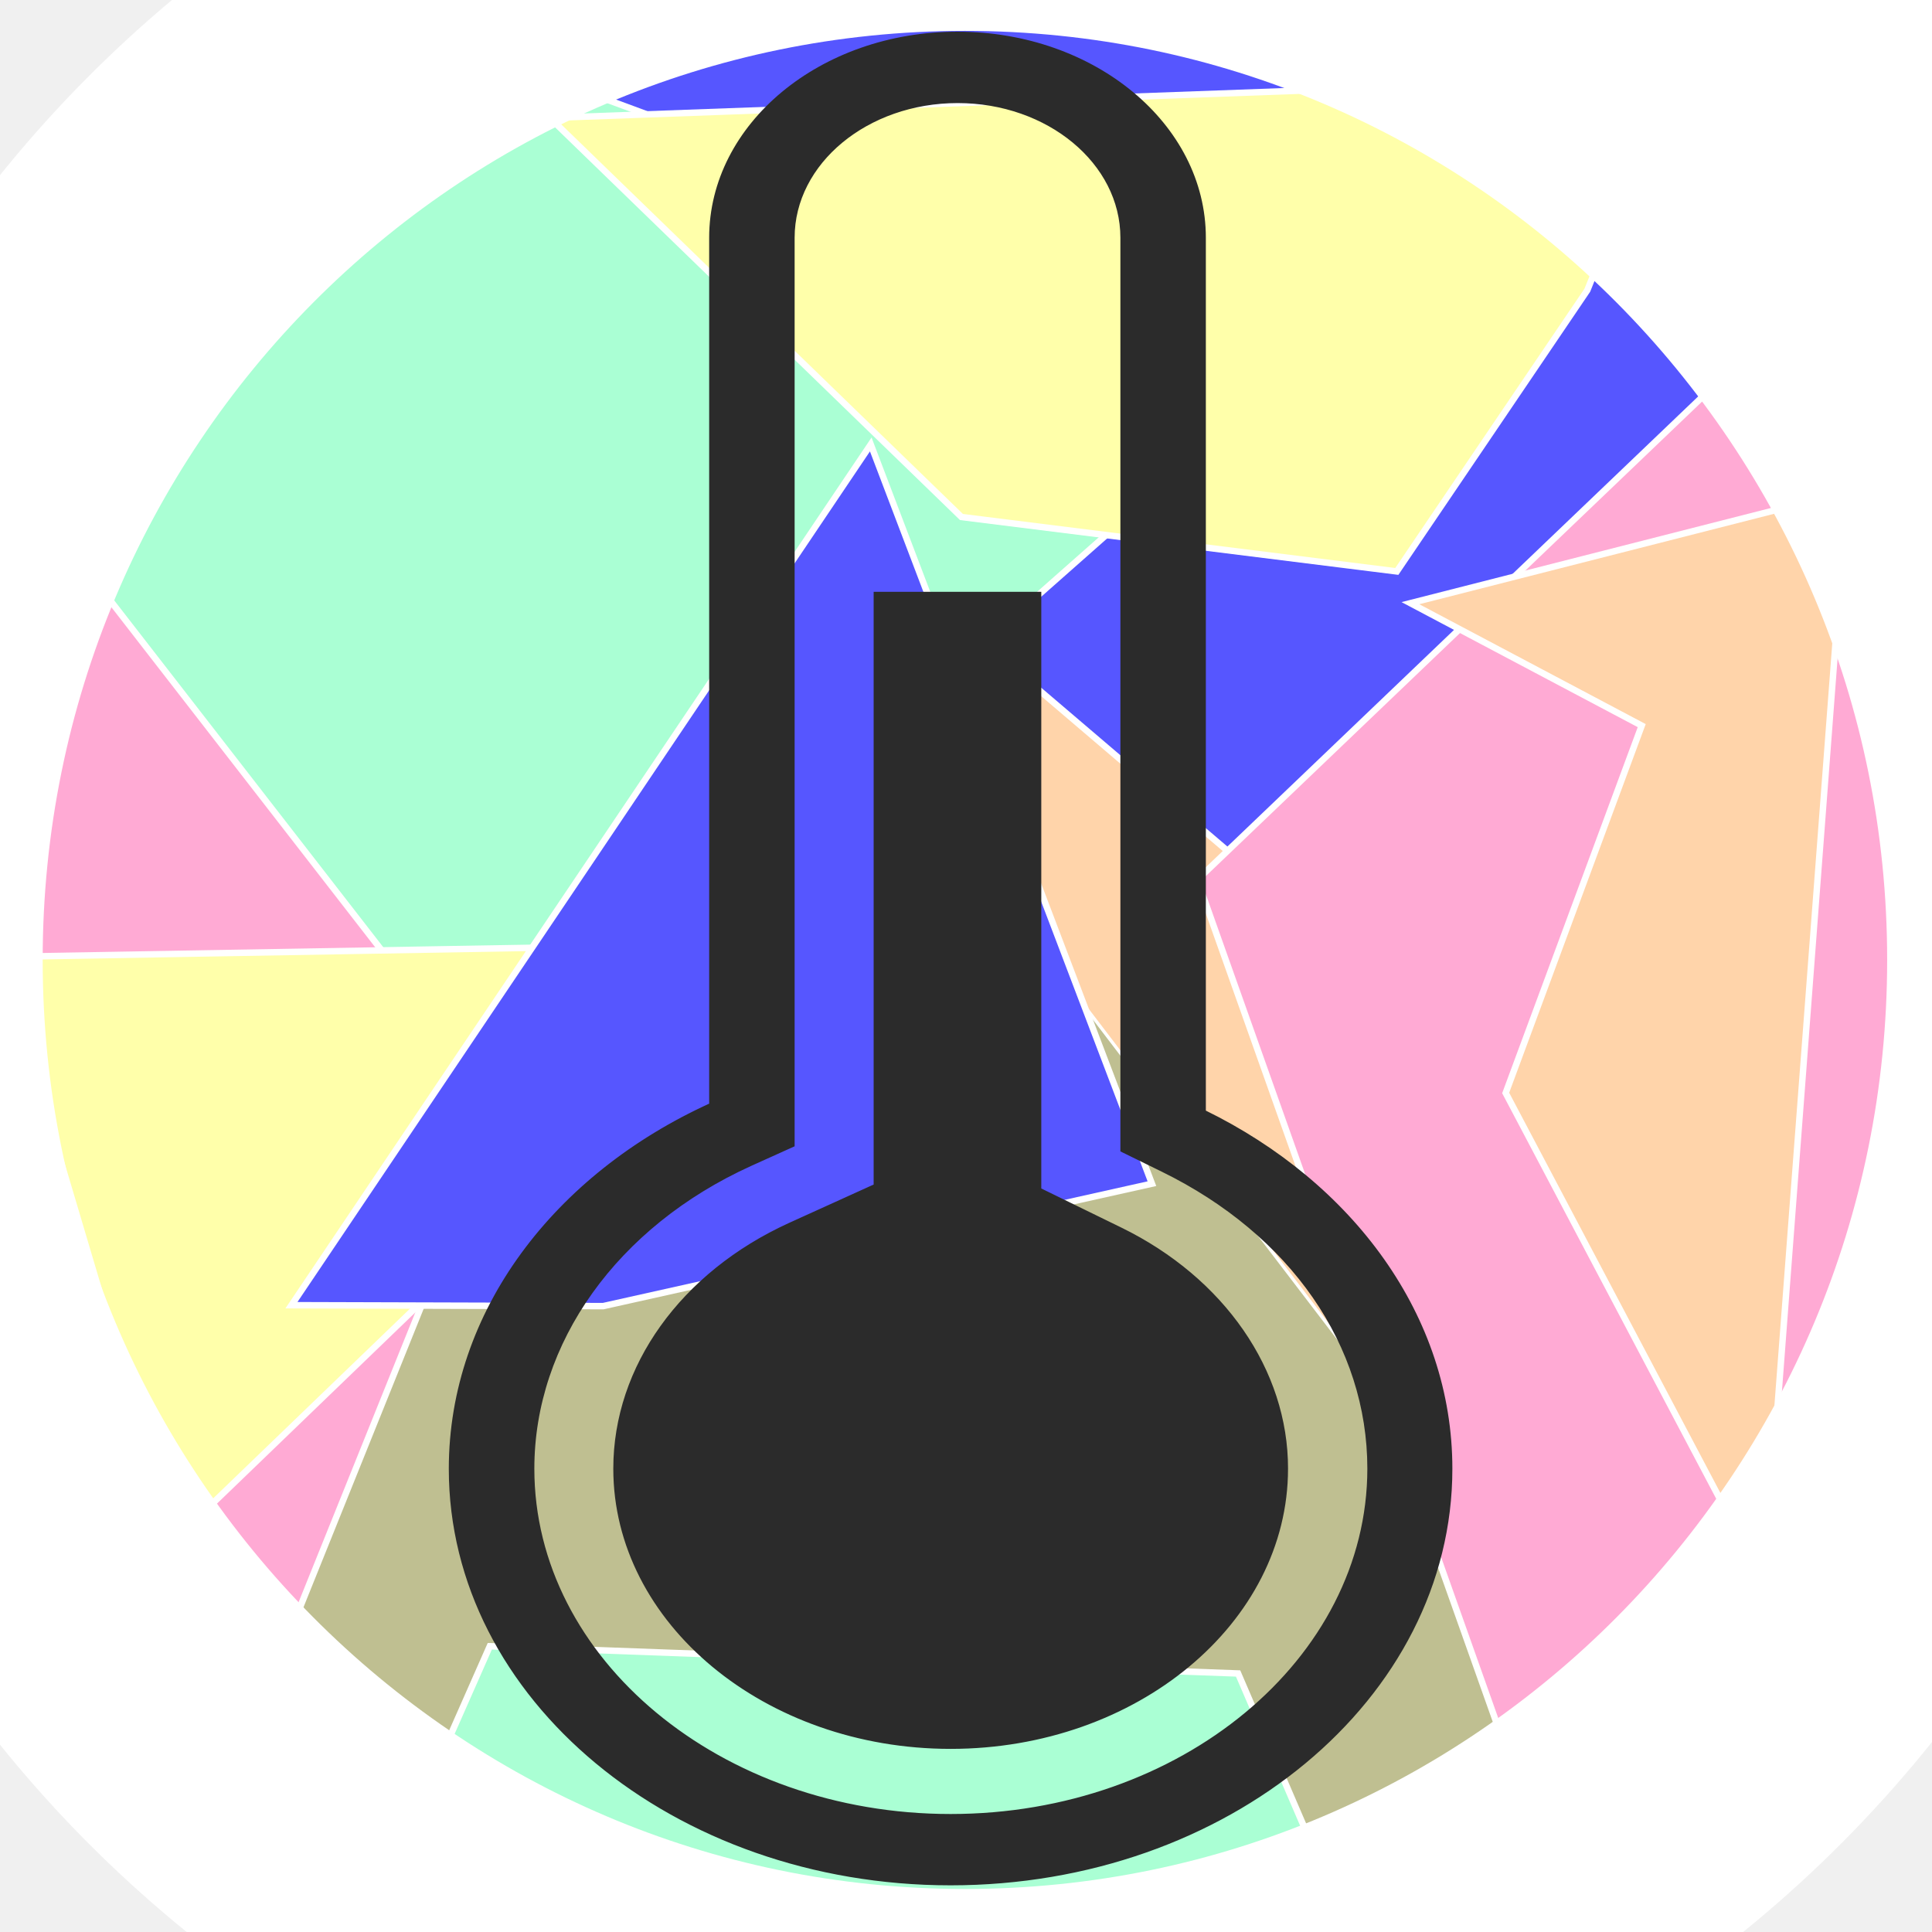
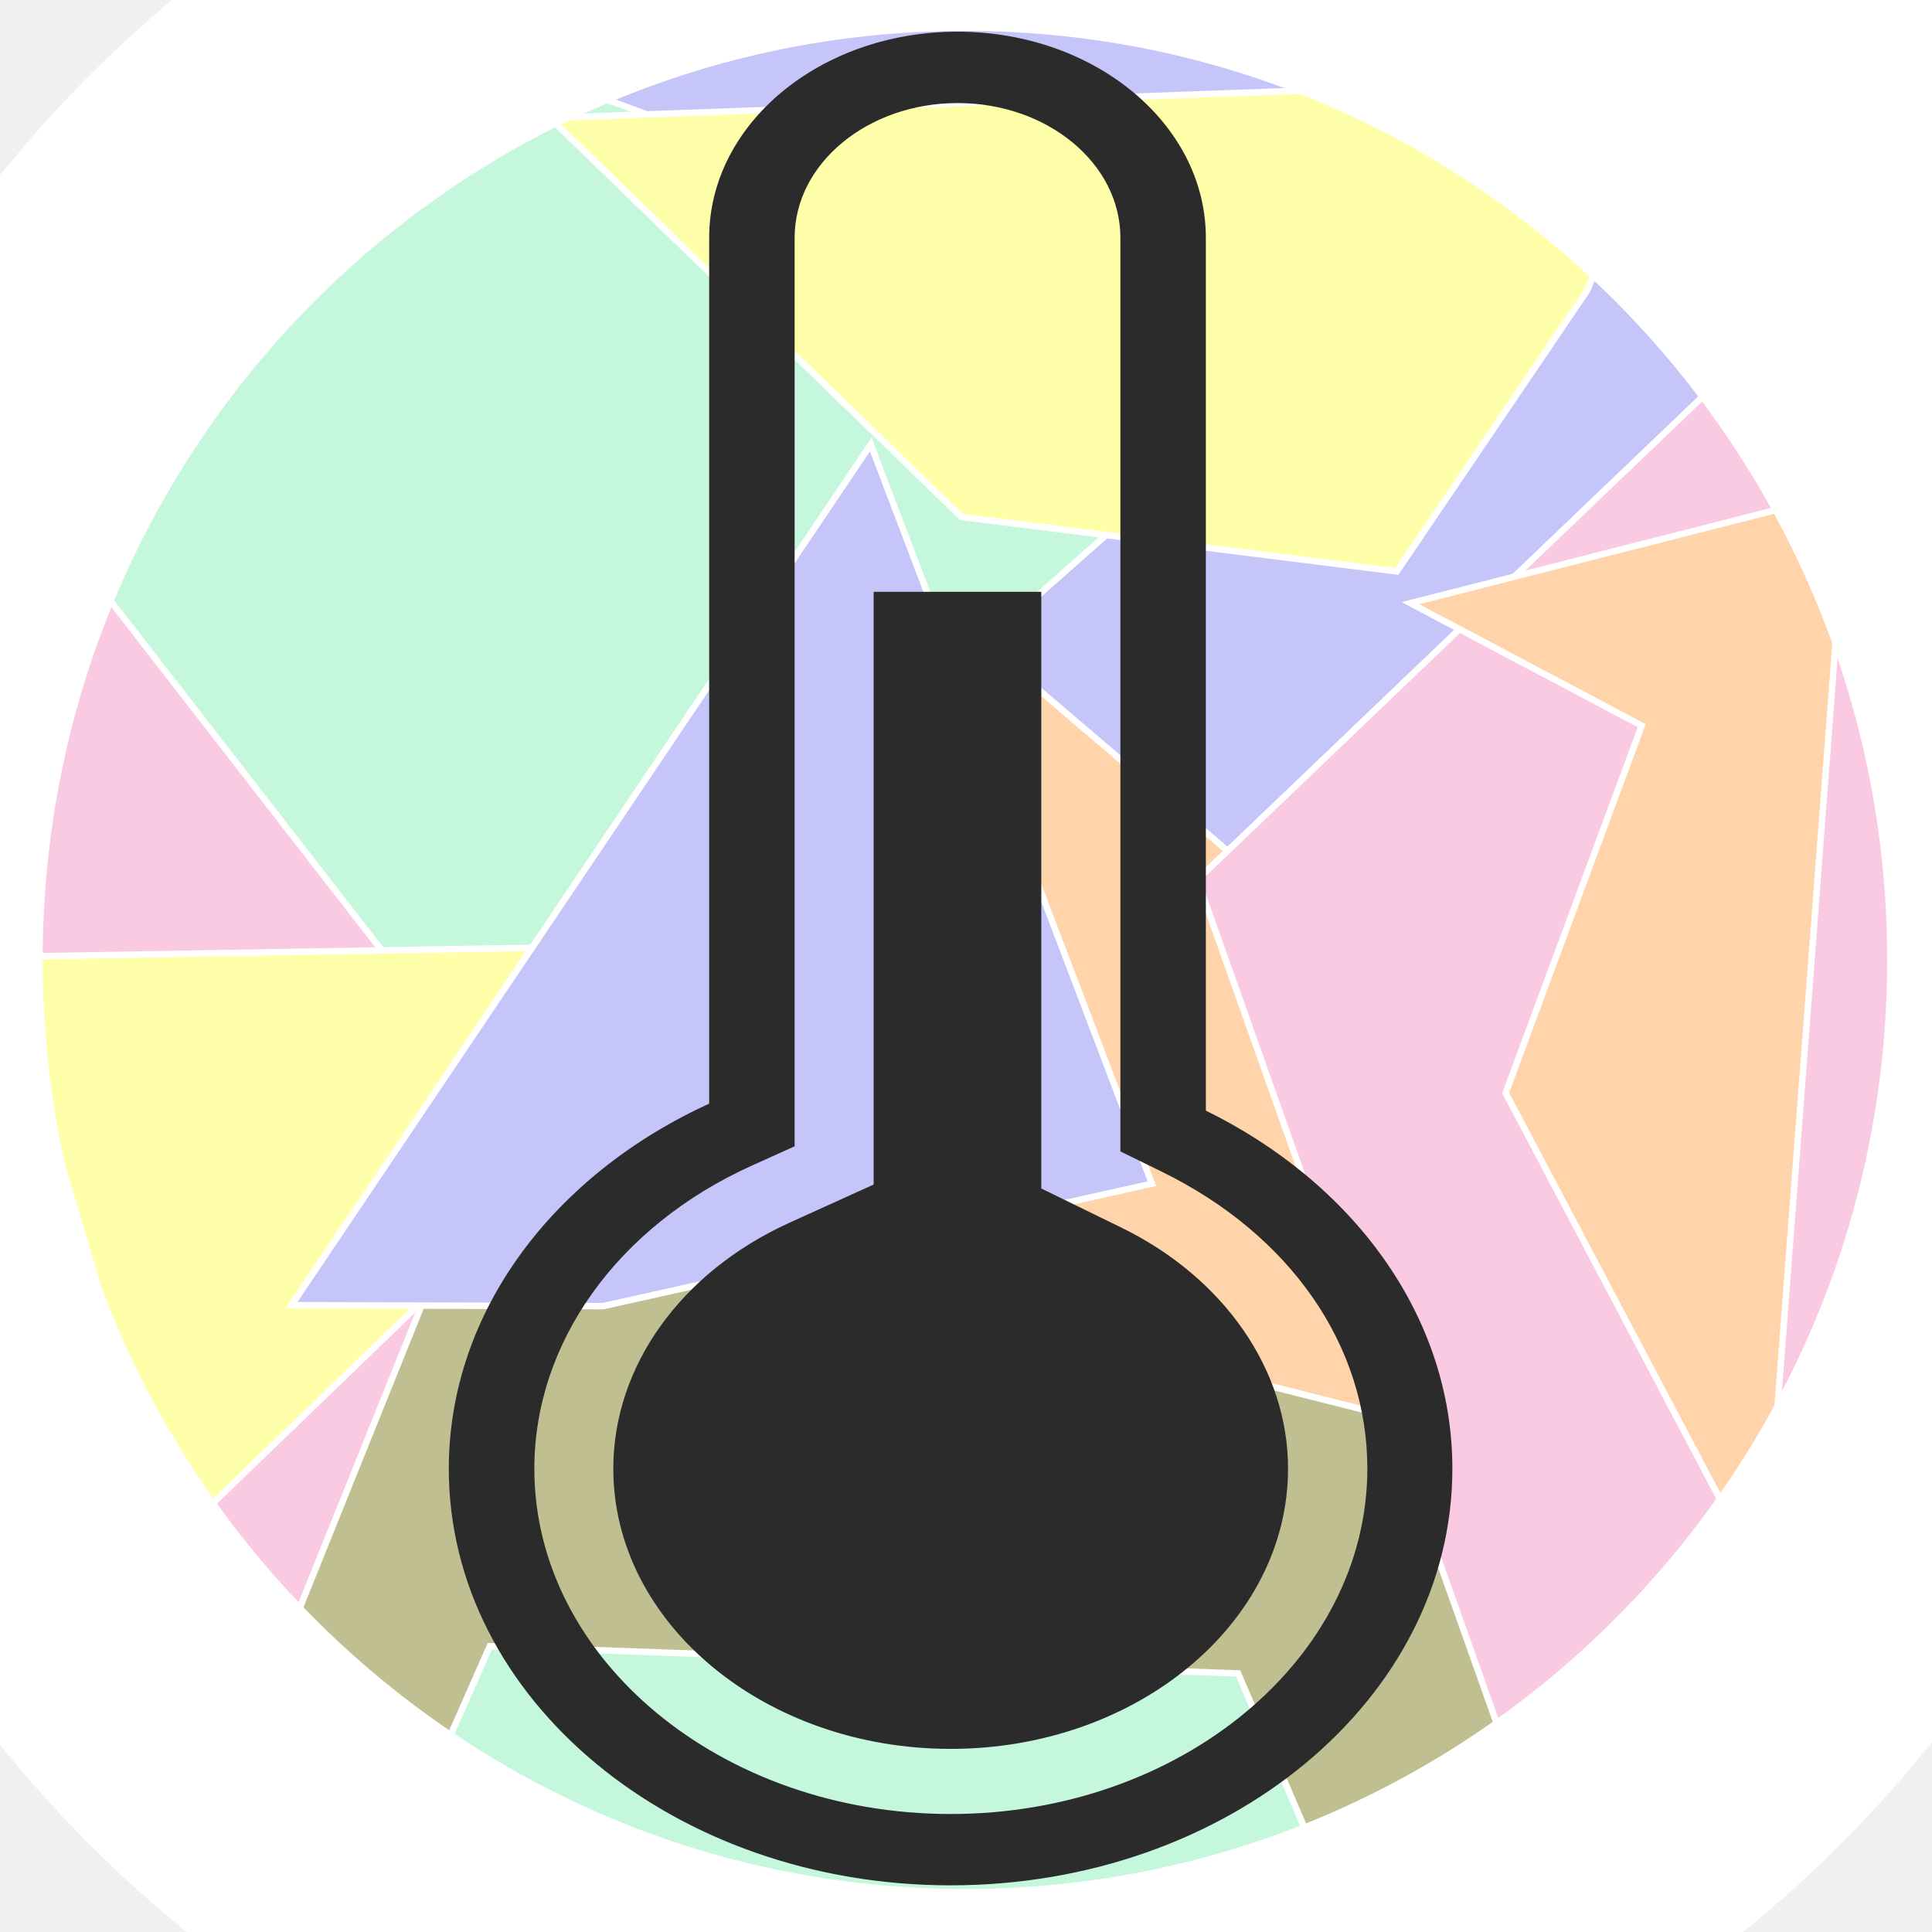
<svg xmlns="http://www.w3.org/2000/svg" width="600" height="600">
  <g>
-     <ellipse stroke="#000" ry="299.5" rx="299.333" id="svg_1" cy="299.5" cx="300" fill="#fff" />
-     <path transform="rotate(-40 353.915 360.512)" stroke="#ffffff" id="svg_49" d="m456.256,173.717l-204.682,38.109l108.439,41.935l-63.788,125.805l121.197,167.741l38.833,-373.59z" opacity="NaN" stroke-width="2" fill="#ffd4aa" />
-     <path transform="rotate(50 395.618 37.29)" stroke="#ffffff" stroke-width="2" id="svg_48" d="m134.775,233.502l351.215,-392.844l170.471,337.379l-332.693,55.885l-188.993,-0.42z" opacity="NaN" fill="#5656ff" />
-     <path stroke="#ffffff" id="svg_47" d="m66.568,446.048c0,0 230.983,-182.803 232.02,-184.08c0.371,1.277 232.762,305.307 232.391,304.03c0.371,1.277 -292.582,28.216 -292.954,26.939c0.371,1.277 -147.514,-48.753 -147.885,-50.03c0.371,1.277 -23.572,-96.859 -23.572,-96.859z" opacity="NaN" fill="#bfbf91" />
-     <path id="svg_46" d="m480.646,579.8l-108.82,-306.564l192.955,-184.504l35.211,173.237l-4.225,195.772l-115.12,122.06z" opacity="NaN" stroke-width="2" stroke="#ffffff" fill="#ffaad4" />
-     <path id="svg_45" d="m69.384,106.567l84.135,242.724l-84.506,209.856l-66.196,-139.435l-1.408,-250.701l67.976,-62.445z" opacity="NaN" stroke-width="2" stroke="#ffffff" fill="#ffaad4" />
-     <path id="svg_30" d="m280.088,643.923l0.569,0l0.176,-0.541l0.176,0.541l0.569,0l-0.46,0.334l0.176,0.541l-0.46,-0.334l-0.46,0.334l0.176,-0.541l-0.46,-0.334z" stroke-width="5" stroke="#000" fill="none" />
-     <path fill="#fff" stroke="#000" d="m-97.573,98.167c-0.084,-0.015 -0.113,-0.121 -0.063,-0.185c0.067,-0.098 0.209,-0.165 0.32,-0.103c0.002,-0.347 0.001,-0.693 0.001,-1.04c0.278,-0.056 0.557,-0.109 0.835,-0.165c-0.001,0.389 -0.001,0.777 -0.002,1.166c-0.044,0.118 -0.184,0.199 -0.307,0.163c-0.073,-0.022 -0.09,-0.116 -0.05,-0.174c0.056,-0.086 0.159,-0.145 0.263,-0.129c0.03,-0.003 0.073,0.045 0.061,-0.009c0,-0.234 0,-0.467 0,-0.701c-0.255,0.051 -0.511,0.1 -0.766,0.151c-0.001,0.282 0.003,0.564 -0.003,0.845c-0.018,0.095 -0.111,0.16 -0.2,0.179c-0.03,0.004 -0.06,0.007 -0.09,0.002l0,0zm0.666,-1.176c0.131,-0.026 0.262,-0.051 0.393,-0.077c0.017,-0.066 -0.058,-0.023 -0.095,-0.022c-0.224,0.044 -0.448,0.088 -0.672,0.132c-0.017,0.066 0.058,0.023 0.095,0.022c0.093,-0.018 0.186,-0.037 0.278,-0.055l0,0zm0,-0.116c0.131,-0.026 0.262,-0.051 0.393,-0.077c0.017,-0.066 -0.058,-0.023 -0.095,-0.022c-0.224,0.044 -0.448,0.088 -0.672,0.132c-0.017,0.066 0.058,0.023 0.095,0.022c0.093,-0.018 0.186,-0.037 0.278,-0.055l0,0z" id="svg_6" />
-     <path id="svg_2" opacity="NaN" stroke="null" fill="#000000" />
-     <path stroke="#ffffff" id="svg_39" d="m-43.29,86.567l193.992,250.048l254.926,-225.349l-243.659,-90.14" opacity="NaN" stroke-width="2" fill="#aaffd4" />
-     <path id="svg_40" d="m53.892,478.58l192.584,-185.627l-246.475,4.225l53.892,181.402z" opacity="NaN" stroke-width="2" stroke="#ffffff" fill="#ffffaa" />
-     <path id="svg_41" d="m573.603,152.763l-135.581,34.558l71.83,38.028l-42.253,114.083l80.281,152.111l25.723,-338.779z" opacity="NaN" stroke-width="2" stroke="#ffffff" fill="#ffd4aa" />
-     <path id="svg_42" d="m79.243,676.324l72.867,-165.064l232.391,8.451l47.887,111.266l-66.196,142.251l-286.949,-96.904z" opacity="NaN" stroke-width="2" stroke="#ffffff" fill="#aaffd4" />
-     <path id="svg_44" d="m170.791,36.615l127.796,123.946l135.209,16.901l59.154,-87.323l26.76,-66.196l-348.92,12.672z" opacity="NaN" stroke-width="2" stroke="#ffffff" fill="#ffffaa" />
-     <path stroke-width="2" stroke="#ffffff" id="svg_37" d="m90.511,405.342l179.908,-267.316l87.323,229.574l-170.42,38.028l-96.81,-0.286z" opacity="NaN" fill="#5656ff" />
-     <ellipse ry="34.507" rx="55.633" id="svg_52" cy="10.935" cx="591.208" stroke-width="99" stroke="#ffffff" fill="none" />
-     <ellipse stroke="#ffffff" stroke-width="99" ry="338.023" rx="335.911" id="svg_51" cy="298.114" cx="299.663" fill="none" />
+     <path fill="#bfbf91" opacity="NaN" d="m66.568,446.048c0,0 230.983,-182.803 232.02,-184.08c0.371,1.277 232.762,305.307 232.391,304.03c0.371,1.277 -292.582,28.216 -292.954,26.939c0.371,1.277 -147.514,-48.753 -147.885,-50.03c0.371,1.277 -23.572,-96.859 -23.572,-96.859l0,0z" id="svg_47" stroke="#ffffff" />
+     <path fill="#ffd4aa" stroke-width="2" opacity="NaN" d="m456.256,173.717l-204.682,38.109l108.439,41.935l-63.788,125.805l121.197,167.741l38.833,-373.59z" id="svg_49" stroke="#ffffff" transform="rotate(-40 353.915 360.512)" />
+     <path transform="rotate(50 395.618 37.29)" fill="#c5c5f9" opacity="NaN" d="m134.775,233.502l351.215,-392.844l170.471,337.379l-332.693,55.885l-188.993,-0.42z" id="svg_48" stroke-width="2" stroke="#ffffff" />
+     <path fill="#f9cae1" stroke="#ffffff" stroke-width="2" opacity="NaN" d="m480.646,579.8l-108.82,-306.564l192.955,-184.504l35.211,173.237l-4.225,195.772l-115.12,122.06l-0,-0z" id="svg_46" />
+     <path fill="#f9cae1" stroke="#ffffff" stroke-width="2" opacity="NaN" d="m69.384,106.567l84.135,242.724l-84.506,209.856l-66.196,-139.435l-1.408,-250.701l67.976,-62.445z" id="svg_45" />
+     <path fill="none" stroke="#000" stroke-width="5" d="m280.088,643.923l0.569,0l0.176,-0.541l0.176,0.541l0.569,0l-0.46,0.334l0.176,0.541l-0.46,-0.334l-0.46,0.334l0.176,-0.541l-0.46,-0.334z" id="svg_30" />
+     <path id="svg_6" d="m-97.573,98.167c-0.084,-0.015 -0.113,-0.121 -0.063,-0.185c0.067,-0.098 0.209,-0.165 0.32,-0.103c0.002,-0.347 0.001,-0.693 0.001,-1.04c0.278,-0.056 0.557,-0.109 0.835,-0.165c-0.001,0.389 -0.001,0.777 -0.002,1.166c-0.044,0.118 -0.184,0.199 -0.307,0.163c-0.073,-0.022 -0.09,-0.116 -0.05,-0.174c0.056,-0.086 0.159,-0.145 0.263,-0.129c0.03,-0.003 0.073,0.045 0.061,-0.009c0,-0.234 0,-0.467 0,-0.701c-0.255,0.051 -0.511,0.1 -0.766,0.151c-0.001,0.282 0.003,0.564 -0.003,0.845c-0.018,0.095 -0.111,0.16 -0.2,0.179c-0.03,0.004 -0.06,0.007 -0.09,0.002l0,0zm0.666,-1.176c0.131,-0.026 0.262,-0.051 0.393,-0.077c0.017,-0.066 -0.058,-0.023 -0.095,-0.022c-0.224,0.044 -0.448,0.088 -0.672,0.132c-0.017,0.066 0.058,0.023 0.095,0.022c0.093,-0.018 0.186,-0.037 0.278,-0.055l0,0zm0,-0.116c0.131,-0.026 0.262,-0.051 0.393,-0.077c0.017,-0.066 -0.058,-0.023 -0.095,-0.022c-0.224,0.044 -0.448,0.088 -0.672,0.132c-0.017,0.066 0.058,0.023 0.095,0.022c0.093,-0.018 0.186,-0.037 0.278,-0.055l0,0z" stroke="#000" fill="#fff" />
+     <path fill="#000000" stroke="null" opacity="NaN" id="svg_2" />
+     <path fill="#c5f7dd" stroke-width="2" opacity="NaN" d="m-43.29,86.567l193.992,250.048l254.926,-225.349l-243.659,-90.14" id="svg_39" stroke="#ffffff" />
+     <path fill="#ffffaa" stroke="#ffffff" stroke-width="2" opacity="NaN" d="m53.892,478.58l192.584,-185.627l-246.475,4.225l53.892,181.402z" id="svg_40" />
+     <path fill="#ffd4aa" stroke="#ffffff" stroke-width="2" opacity="NaN" d="m573.603,152.763l-135.581,34.558l71.83,38.028l-42.253,114.083l80.281,152.111l25.723,-338.779l0,-0z" id="svg_41" />
+     <path fill="#c5f7dd" stroke="#ffffff" stroke-width="2" opacity="NaN" d="m79.243,676.324l72.867,-165.064l232.391,8.451l47.887,111.266l-66.196,142.251l-286.949,-96.904l0,0z" id="svg_42" />
+     <path fill="#ffffaa" stroke="#ffffff" stroke-width="2" opacity="NaN" d="m170.791,36.615l127.796,123.946l135.209,16.901l59.154,-87.323l26.76,-66.196l-348.92,12.672z" id="svg_44" />
+     <path fill="#c5c5f9" opacity="NaN" d="m90.511,405.342l179.908,-267.316l87.323,229.574l-170.42,38.028l-96.81,-0.286z" id="svg_37" stroke="#ffffff" stroke-width="2" />
+     <ellipse fill="none" stroke="#ffffff" stroke-width="99" cx="591.208" cy="10.935" id="svg_52" rx="55.633" ry="34.507" />
+     <ellipse fill="none" cx="299.663" cy="298.114" id="svg_51" rx="335.911" ry="338.023" stroke-width="99" stroke="#ffffff" />
  </g>
  <g>
    <path fill="none" stroke="#000" stroke-width="5" d="m280.088,643.923l0.569,0l0.176,-0.541l0.176,0.541l0.569,0l-0.46,0.334l0.176,0.541l-0.46,-0.334l-0.46,0.334l0.176,-0.541l-0.46,-0.334z" id="svg_30" />
    <path id="svg_6" d="m-97.573,98.167c-0.084,-0.015 -0.113,-0.121 -0.063,-0.185c0.067,-0.098 0.209,-0.165 0.32,-0.103c0.002,-0.347 0.001,-0.693 0.001,-1.04c0.278,-0.056 0.557,-0.109 0.835,-0.165c-0.001,0.389 -0.001,0.777 -0.002,1.166c-0.044,0.118 -0.184,0.199 -0.307,0.163c-0.073,-0.022 -0.09,-0.116 -0.05,-0.174c0.056,-0.086 0.159,-0.145 0.263,-0.129c0.03,-0.003 0.073,0.045 0.061,-0.009c0,-0.234 0,-0.467 0,-0.701c-0.255,0.051 -0.511,0.1 -0.766,0.151c-0.001,0.282 0.003,0.564 -0.003,0.845c-0.018,0.095 -0.111,0.16 -0.2,0.179c-0.03,0.004 -0.06,0.007 -0.09,0.002l0,0zm0.666,-1.176c0.131,-0.026 0.262,-0.051 0.393,-0.077c0.017,-0.066 -0.058,-0.023 -0.095,-0.022c-0.224,0.044 -0.448,0.088 -0.672,0.132c-0.017,0.066 0.058,0.023 0.095,0.022c0.093,-0.018 0.186,-0.037 0.278,-0.055zm0,-0.116c0.131,-0.026 0.262,-0.051 0.393,-0.077c0.017,-0.066 -0.058,-0.023 -0.095,-0.022c-0.224,0.044 -0.448,0.088 -0.672,0.132c-0.017,0.066 0.058,0.023 0.095,0.022c0.093,-0.018 0.186,-0.037 0.278,-0.055z" stroke="#000" fill="#fff" />
    <path stroke="#2b2b2b" id="svg_18" d="m373.989,345.22l0,-271.371c0,-35.093 -34.391,-63.508 -76.649,-63.508c-42.349,0 -76.603,28.416 -76.603,63.508l0,269.227c-48.157,21.89 -80.857,64.324 -80.857,113.074c0,71.172 69.56,128.857 155.333,128.857c85.819,0 155.333,-57.685 155.333,-128.857c0.023,-47.29 -30.779,-88.547 -76.558,-110.931zm-78.753,218.637c-71.55,0 -129.791,-48.333 -129.791,-107.744c0,-39.304 25.885,-75.497 67.548,-94.447l13.286,-5.994l0,-281.842c0,-23.351 22.935,-42.32 51.13,-42.32c28.149,0 51.038,18.969 51.038,42.32l0,283.435l12.531,6.146c40.154,19.652 64.164,54.27 64.164,92.702c-0.046,59.411 -58.31,107.744 -129.906,107.744zm52.776,-182.179l-25.13,-12.273l0,-185.119l-51.061,0l0,183.905l-26.548,12.045c-33.477,15.27 -54.308,44.274 -54.308,75.876c0,47.688 46.808,86.518 104.272,86.518c57.51,0 104.272,-38.83 104.272,-86.518c0.046,-30.388 -19.688,-58.899 -51.496,-74.434z" fill="#2b2b2b" />
  </g>
</svg>
